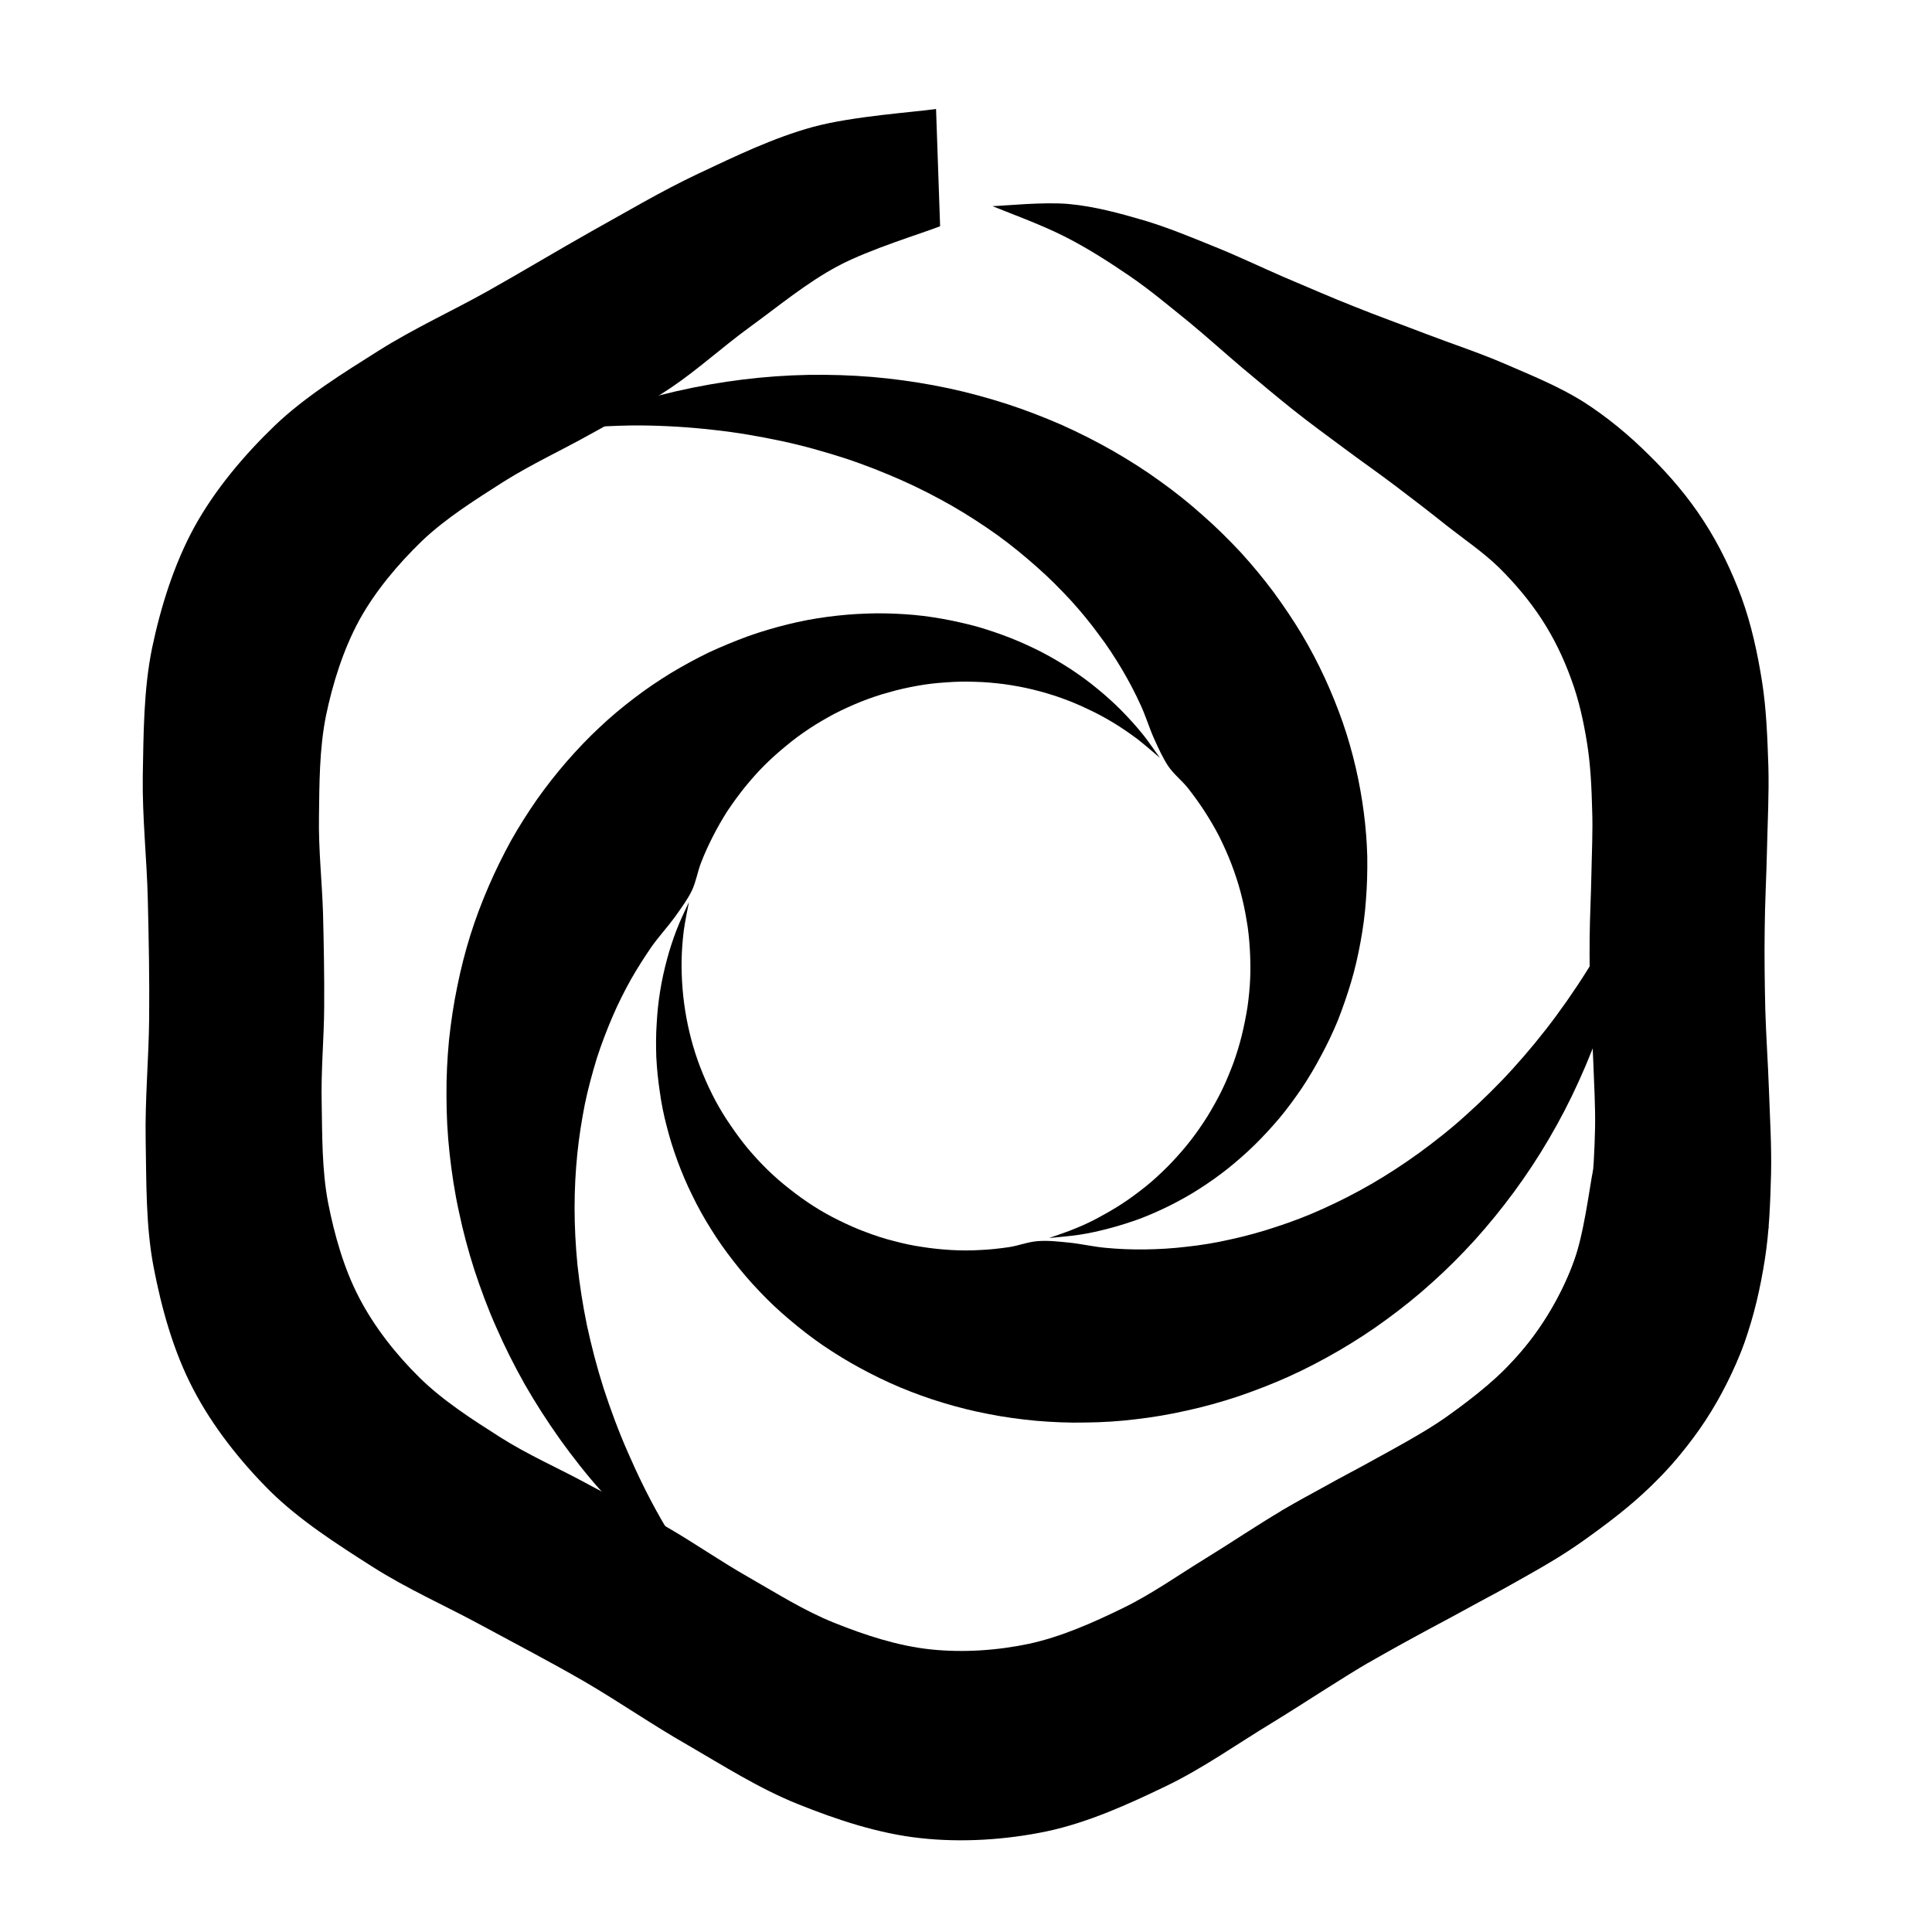
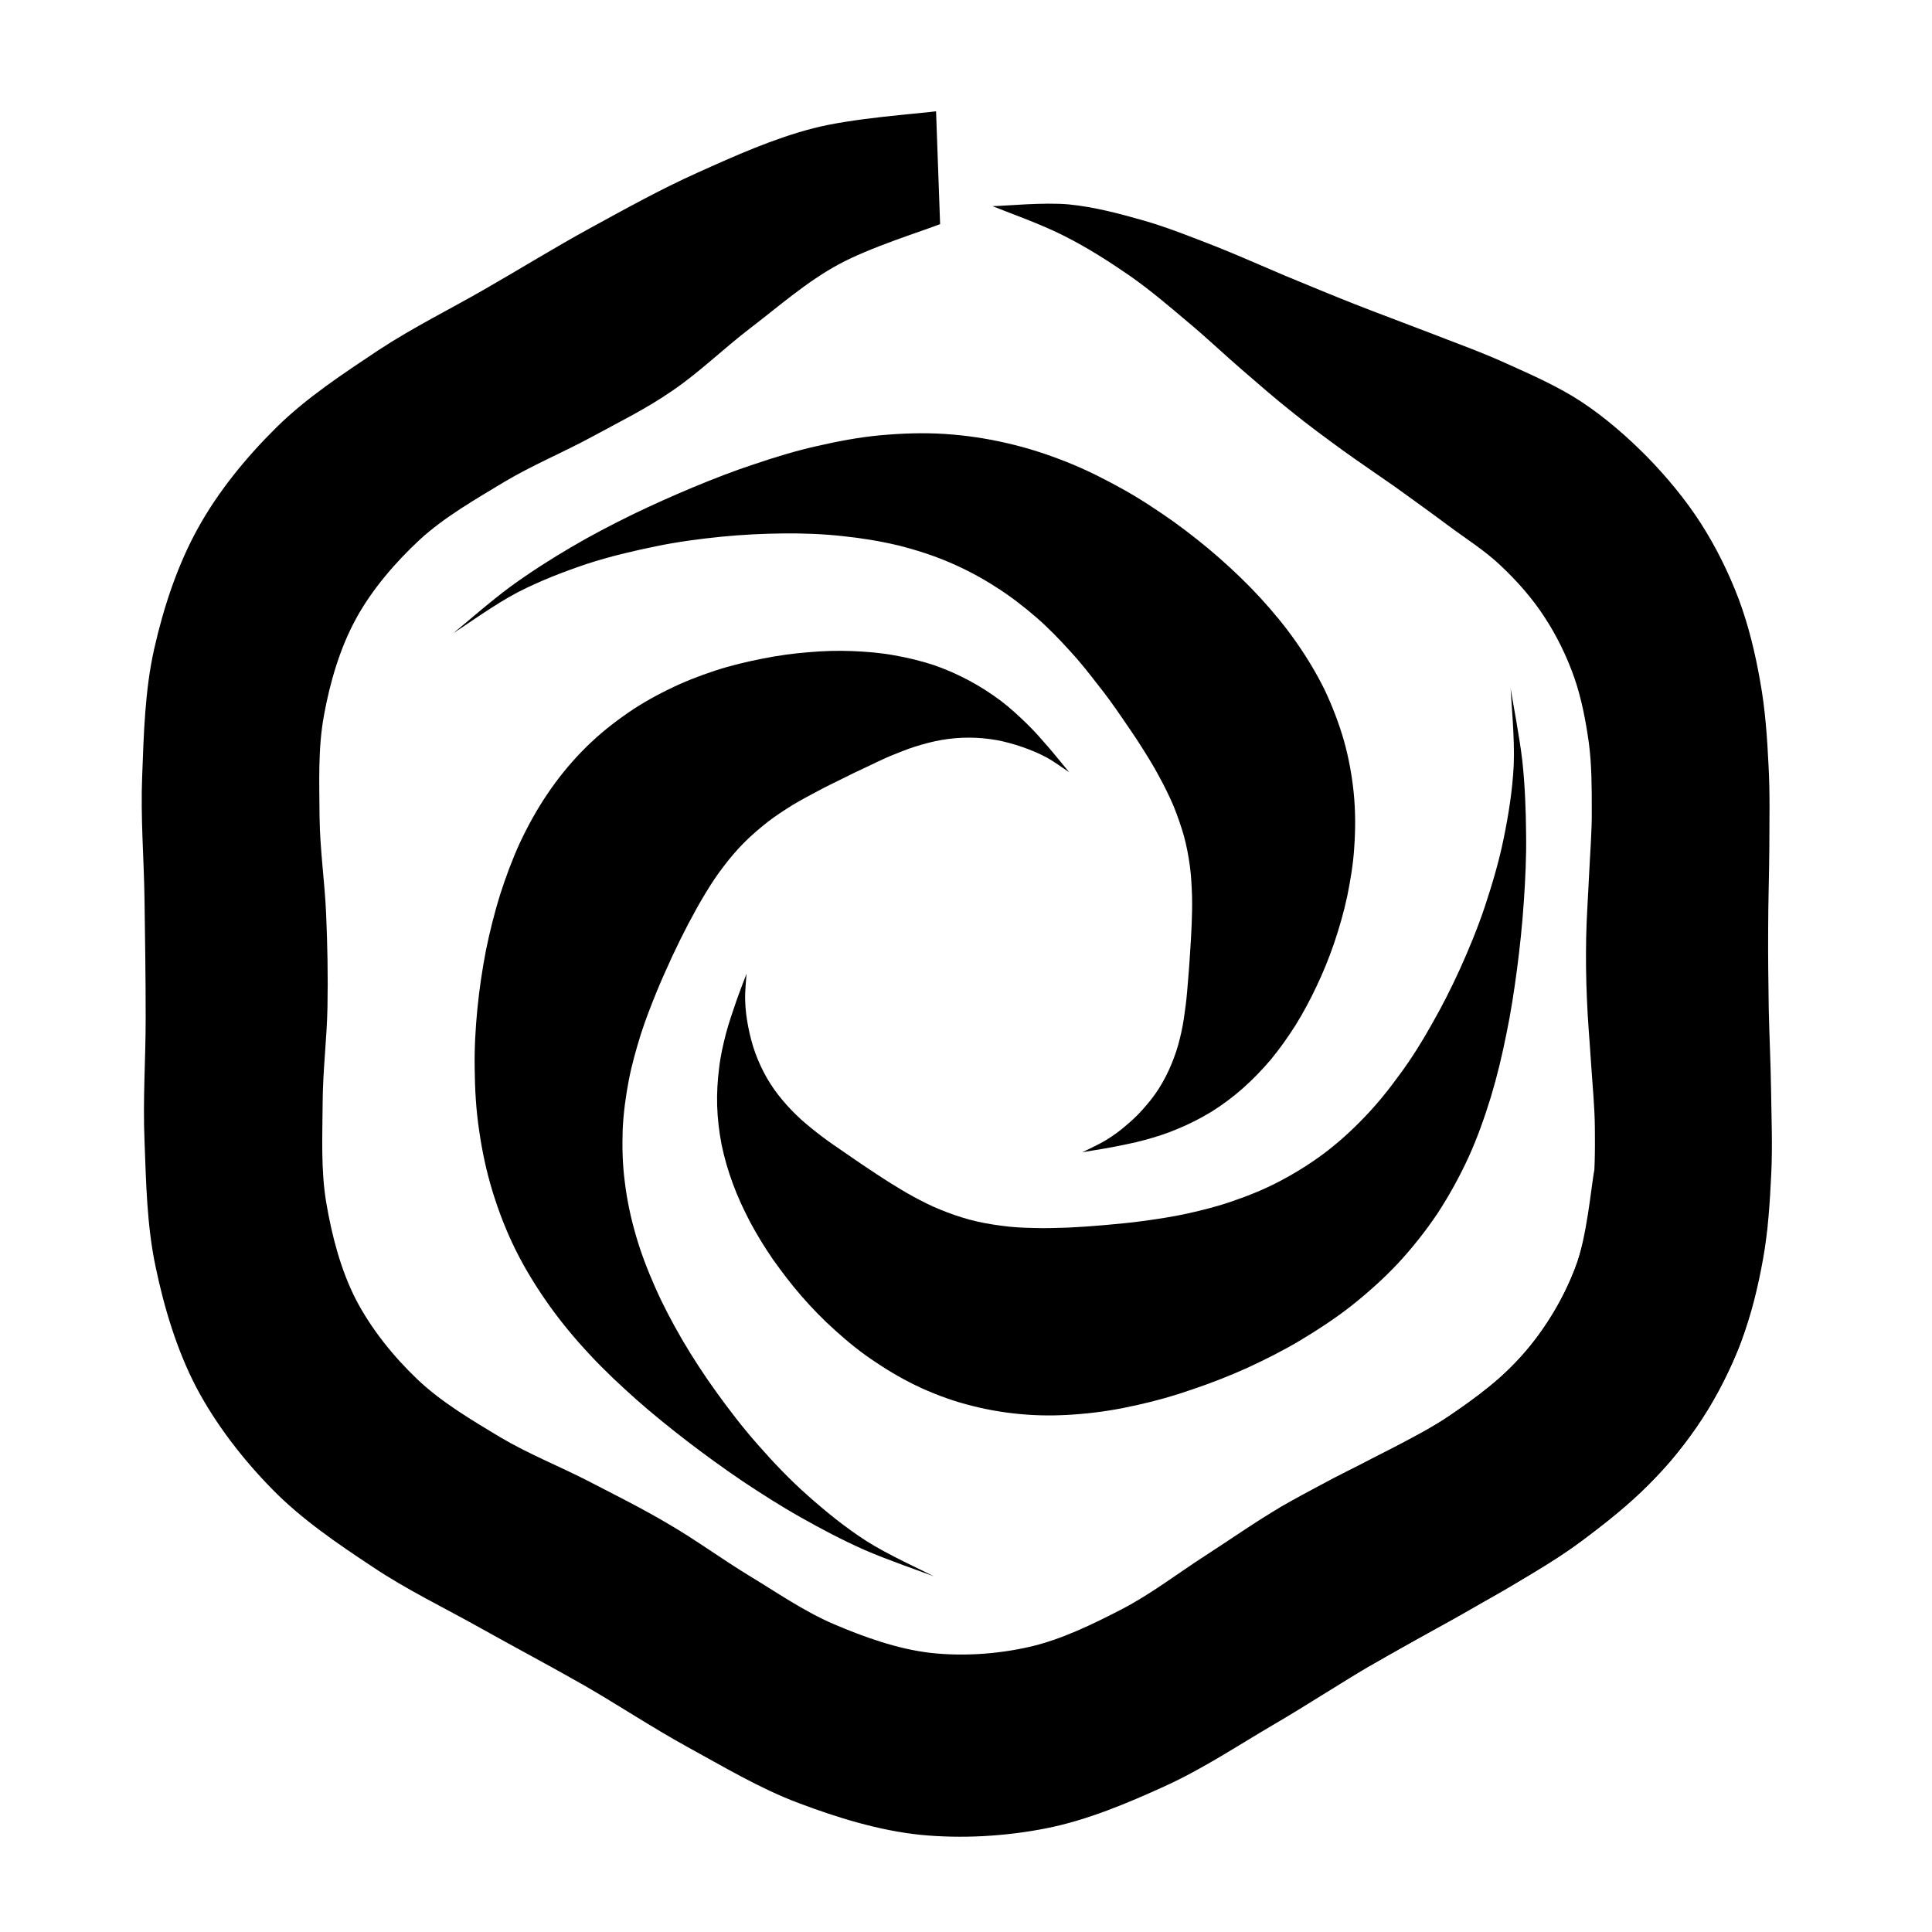
<svg xmlns="http://www.w3.org/2000/svg" viewBox="0 0 100 100" role="img" aria-label="Autogestor">
-   <path fill="currentColor" d="M48.45 5.64C47.39 5.8 44.13 6.01 42.08 6.57C40.03 7.13 38.05 8.09 36.14 8.99C34.23 9.89 32.44 10.96 30.62 11.97C28.81 12.99 27.07 14.04 25.24 15.07C23.4 16.1 21.44 16.99 19.6 18.15C17.76 19.31 15.8 20.52 14.21 22.04C12.63 23.56 11.13 25.34 10.07 27.26C9.02 29.17 8.32 31.4 7.87 33.55C7.43 35.7 7.43 38 7.39 40.16C7.36 42.33 7.6 44.45 7.65 46.54C7.7 48.63 7.74 50.63 7.72 52.71C7.7 54.79 7.5 56.88 7.54 59.03C7.58 61.17 7.54 63.44 7.95 65.58C8.36 67.72 8.98 69.95 9.99 71.88C10.99 73.81 12.42 75.62 13.96 77.16C15.51 78.69 17.45 79.93 19.27 81.09C21.09 82.25 23.07 83.12 24.91 84.12C26.74 85.11 28.51 86.03 30.29 87.06C32.07 88.1 33.75 89.27 35.59 90.32C37.42 91.38 39.3 92.58 41.3 93.38C43.31 94.19 45.49 94.91 47.63 95.14C49.78 95.38 52.07 95.23 54.18 94.79C56.3 94.34 58.38 93.4 60.33 92.46C62.27 91.53 64.04 90.26 65.83 89.18C67.61 88.09 69.27 86.97 71.03 85.94C72.79 84.91 74.59 84.02 76.4 83C78.22 81.97 80.18 81.02 81.92 79.76C83.65 78.51 85.45 77.11 86.82 75.46C88.19 73.81 89.36 71.86 90.15 69.87C90.93 67.88 91.31 64.56 91.54 63.5L82.46 60.55C82.28 61.38 81.99 63.97 81.38 65.53C80.77 67.09 79.86 68.62 78.79 69.91C77.72 71.2 76.32 72.29 74.96 73.28C73.61 74.26 72.07 75.01 70.66 75.81C69.24 76.62 67.83 77.31 66.46 78.12C65.08 78.93 63.79 79.81 62.39 80.67C61 81.52 59.6 82.52 58.09 83.25C56.57 83.99 54.93 84.72 53.27 85.08C51.62 85.43 49.83 85.55 48.15 85.37C46.46 85.19 44.76 84.63 43.19 84C41.61 83.37 40.14 82.43 38.7 81.61C37.26 80.79 35.95 79.87 34.55 79.06C33.15 78.25 31.76 77.54 30.32 76.76C28.88 75.98 27.32 75.3 25.89 74.39C24.46 73.48 22.94 72.51 21.72 71.31C20.5 70.11 19.38 68.69 18.59 67.17C17.8 65.66 17.31 63.92 16.98 62.24C16.66 60.55 16.68 58.77 16.65 57.09C16.61 55.41 16.77 53.76 16.78 52.13C16.79 50.49 16.76 48.93 16.72 47.28C16.67 45.64 16.48 43.97 16.51 42.27C16.53 40.56 16.53 38.76 16.87 37.06C17.22 35.37 17.77 33.62 18.59 32.11C19.42 30.6 20.6 29.2 21.84 28C23.09 26.81 24.63 25.85 26.07 24.93C27.52 24.02 29.06 23.31 30.51 22.5C31.95 21.69 33.36 20.99 34.74 20.06C36.13 19.12 37.38 17.97 38.82 16.92C40.27 15.87 41.75 14.63 43.39 13.76C45.03 12.89 47.78 12.06 48.66 11.71Z" />
-   <path fill="currentColor" d="M70.82 86.06C71.42 85.72 73.22 84.71 74.45 84.04C75.68 83.36 76.96 82.73 78.21 82.02C79.46 81.3 80.76 80.58 81.97 79.73C83.17 78.88 84.38 77.97 85.44 76.93C86.49 75.89 87.48 74.74 88.29 73.5C89.1 72.26 89.77 70.9 90.28 69.51C90.79 68.12 91.12 66.64 91.35 65.18C91.58 63.71 91.63 62.21 91.67 60.75C91.7 59.29 91.61 57.83 91.56 56.41C91.51 54.99 91.41 53.61 91.37 52.22C91.34 50.84 91.32 49.49 91.34 48.11C91.35 46.73 91.43 45.36 91.46 43.95C91.49 42.54 91.57 41.09 91.53 39.65C91.48 38.2 91.43 36.7 91.2 35.26C90.97 33.81 90.65 32.33 90.15 30.95C89.64 29.57 88.99 28.21 88.19 26.98C87.4 25.75 86.42 24.6 85.37 23.57C84.33 22.53 83.17 21.57 81.93 20.78C80.68 20 79.25 19.42 77.91 18.84C76.57 18.26 75.19 17.81 73.88 17.31C72.58 16.81 71.32 16.36 70.08 15.86C68.84 15.37 67.66 14.85 66.45 14.34C65.25 13.82 64.09 13.26 62.87 12.77C61.66 12.28 60.44 11.77 59.19 11.4C57.93 11.03 56.63 10.68 55.33 10.56C54.02 10.44 52.03 10.65 51.37 10.67L51.37 10.67C51.99 10.93 53.91 11.63 55.1 12.24C56.29 12.84 57.42 13.57 58.49 14.3C59.57 15.04 60.56 15.88 61.53 16.66C62.49 17.45 63.39 18.27 64.29 19.03C65.19 19.78 66.05 20.51 66.93 21.21C67.81 21.91 68.69 22.55 69.58 23.21C70.46 23.87 71.36 24.49 72.24 25.16C73.13 25.83 74.01 26.51 74.9 27.22C75.79 27.92 76.77 28.58 77.59 29.38C78.41 30.19 79.17 31.09 79.79 32.04C80.42 33 80.93 34.06 81.32 35.14C81.72 36.21 81.97 37.36 82.15 38.49C82.33 39.62 82.38 40.79 82.41 41.92C82.45 43.05 82.39 44.17 82.37 45.27C82.35 46.37 82.29 47.45 82.28 48.53C82.27 49.6 82.28 50.66 82.31 51.74C82.35 52.82 82.43 53.9 82.47 55.01C82.51 56.12 82.58 57.25 82.56 58.4C82.53 59.54 82.49 60.72 82.31 61.86C82.14 63 81.88 64.17 81.48 65.25C81.09 66.34 80.56 67.4 79.94 68.37C79.31 69.34 78.53 70.24 77.71 71.06C76.89 71.87 75.94 72.59 75 73.25C74.06 73.92 73.05 74.48 72.07 75.04C71.09 75.61 70.09 76.1 69.13 76.63C68.17 77.16 66.77 77.95 66.29 78.22Z" />
-   <path fill="currentColor" d="M60.04 39.23C59.88 39.02 59.45 38.37 59.11 37.96C58.78 37.55 58.41 37.15 58.03 36.76C57.64 36.37 57.23 36 56.8 35.65C56.37 35.29 55.91 34.96 55.43 34.64C54.95 34.33 54.45 34.03 53.93 33.76C53.4 33.49 52.86 33.24 52.3 33.02C51.74 32.8 51.15 32.6 50.56 32.43C49.96 32.27 49.35 32.13 48.72 32.02C48.1 31.91 47.46 31.83 46.81 31.79C46.16 31.75 45.5 31.73 44.83 31.76C44.16 31.78 43.49 31.84 42.81 31.93C42.13 32.02 41.44 32.15 40.76 32.32C40.08 32.49 39.39 32.69 38.72 32.93C38.04 33.18 37.36 33.46 36.69 33.77C36.03 34.09 35.37 34.45 34.72 34.84C34.07 35.24 33.43 35.67 32.82 36.14C32.2 36.61 31.59 37.12 31.01 37.67C30.43 38.21 29.87 38.8 29.33 39.42C28.8 40.03 28.28 40.69 27.8 41.37C27.32 42.06 26.86 42.78 26.44 43.53C26.03 44.28 25.64 45.07 25.29 45.88C24.94 46.69 24.62 47.53 24.35 48.39C24.08 49.25 23.85 50.15 23.67 51.05C23.48 51.96 23.34 52.9 23.24 53.84C23.15 54.79 23.1 55.76 23.11 56.73C23.11 57.71 23.16 58.7 23.27 59.7C23.38 60.69 23.53 61.7 23.75 62.7C23.96 63.71 24.23 64.72 24.55 65.72C24.88 66.72 25.25 67.73 25.69 68.71C26.12 69.7 26.62 70.69 27.16 71.65C27.71 72.61 28.32 73.56 28.98 74.49C29.64 75.41 30.35 76.32 31.13 77.19C31.9 78.07 32.72 78.92 33.6 79.73C34.48 80.54 35.93 81.66 36.39 82.05L36.39 82.05C36.03 81.48 34.86 79.76 34.21 78.62C33.56 77.48 33 76.33 32.51 75.2C32.01 74.07 31.6 72.95 31.24 71.85C30.89 70.75 30.61 69.66 30.38 68.6C30.16 67.53 30 66.49 29.89 65.48C29.79 64.46 29.74 63.47 29.74 62.52C29.74 61.56 29.79 60.63 29.88 59.74C29.97 58.84 30.11 57.98 30.27 57.16C30.44 56.33 30.66 55.54 30.89 54.78C31.13 54.03 31.41 53.31 31.7 52.63C31.99 51.95 32.32 51.3 32.66 50.69C33 50.09 33.37 49.52 33.74 48.98C34.12 48.45 34.57 47.96 34.92 47.48C35.26 47 35.58 46.57 35.81 46.1C36.03 45.63 36.1 45.14 36.28 44.67C36.46 44.2 36.67 43.74 36.9 43.29C37.13 42.84 37.38 42.4 37.65 41.98C37.93 41.56 38.23 41.15 38.54 40.76C38.86 40.37 39.19 39.99 39.55 39.63C39.9 39.28 40.28 38.94 40.67 38.62C41.05 38.3 41.46 38 41.88 37.72C42.3 37.44 42.74 37.19 43.18 36.95C43.63 36.72 44.09 36.51 44.56 36.32C45.02 36.14 45.5 35.97 45.99 35.84C46.47 35.7 46.96 35.59 47.46 35.5C47.95 35.41 48.46 35.35 48.96 35.32C49.46 35.28 49.97 35.27 50.47 35.29C50.97 35.3 51.48 35.35 51.97 35.41C52.47 35.48 52.97 35.57 53.46 35.69C53.95 35.81 54.43 35.95 54.91 36.12C55.38 36.29 55.85 36.48 56.3 36.7C56.76 36.91 57.2 37.15 57.63 37.41C58.06 37.67 58.48 37.96 58.88 38.26C59.28 38.57 59.85 39.07 60.04 39.23Z" />
-   <path fill="currentColor" d="M54.3 64.08C54.56 64.05 55.35 63.99 55.87 63.91C56.4 63.83 56.93 63.71 57.45 63.57C57.98 63.43 58.51 63.26 59.03 63.07C59.55 62.87 60.07 62.64 60.59 62.38C61.1 62.12 61.61 61.84 62.1 61.52C62.6 61.2 63.08 60.86 63.56 60.48C64.03 60.1 64.49 59.7 64.93 59.27C65.38 58.83 65.8 58.37 66.21 57.89C66.62 57.4 67 56.88 67.37 56.34C67.73 55.8 68.07 55.23 68.38 54.64C68.7 54.05 68.99 53.44 69.25 52.81C69.5 52.17 69.73 51.51 69.93 50.84C70.13 50.17 70.29 49.47 70.42 48.76C70.55 48.05 70.65 47.33 70.7 46.59C70.76 45.85 70.78 45.1 70.77 44.34C70.75 43.59 70.69 42.82 70.59 42.05C70.49 41.28 70.35 40.5 70.17 39.72C69.99 38.95 69.77 38.17 69.5 37.39C69.23 36.62 68.92 35.85 68.57 35.09C68.22 34.33 67.82 33.57 67.38 32.83C66.94 32.1 66.45 31.37 65.93 30.66C65.4 29.95 64.83 29.26 64.22 28.59C63.6 27.93 62.95 27.28 62.25 26.67C61.56 26.05 60.82 25.46 60.05 24.91C59.28 24.35 58.46 23.83 57.61 23.34C56.77 22.86 55.88 22.41 54.97 22C54.05 21.6 53.1 21.23 52.12 20.91C51.15 20.6 50.14 20.32 49.11 20.1C48.08 19.88 47.02 19.71 45.95 19.59C44.88 19.47 43.78 19.41 42.67 19.4C41.56 19.39 40.44 19.44 39.31 19.55C38.17 19.66 37.03 19.83 35.89 20.06C34.75 20.29 33.6 20.58 32.45 20.94C31.31 21.29 29.61 21.98 29.04 22.19L29.04 22.19C29.72 22.16 31.8 22.01 33.11 22.02C34.42 22.03 35.7 22.11 36.92 22.25C38.14 22.38 39.33 22.59 40.46 22.83C41.59 23.07 42.67 23.38 43.7 23.71C44.74 24.05 45.72 24.44 46.65 24.85C47.58 25.26 48.46 25.72 49.29 26.19C50.12 26.67 50.9 27.18 51.63 27.7C52.36 28.23 53.03 28.78 53.66 29.34C54.3 29.9 54.87 30.48 55.41 31.06C55.94 31.64 56.43 32.24 56.87 32.84C57.32 33.43 57.71 34.04 58.07 34.64C58.42 35.23 58.74 35.84 59.01 36.43C59.29 37.02 59.48 37.66 59.72 38.2C59.96 38.73 60.18 39.22 60.47 39.66C60.77 40.09 61.16 40.39 61.48 40.78C61.79 41.18 62.09 41.59 62.36 42.01C62.63 42.43 62.89 42.87 63.12 43.32C63.34 43.77 63.55 44.23 63.73 44.7C63.91 45.17 64.07 45.65 64.2 46.13C64.33 46.62 64.44 47.11 64.52 47.61C64.61 48.1 64.66 48.61 64.69 49.11C64.72 49.61 64.73 50.12 64.71 50.62C64.69 51.12 64.64 51.63 64.57 52.12C64.49 52.62 64.39 53.12 64.27 53.61C64.15 54.09 64 54.58 63.83 55.05C63.65 55.52 63.46 55.99 63.24 56.44C63.02 56.89 62.77 57.33 62.51 57.76C62.24 58.19 61.95 58.61 61.65 59C61.34 59.4 61.01 59.78 60.66 60.15C60.32 60.51 59.95 60.86 59.57 61.19C59.18 61.52 58.78 61.82 58.37 62.11C57.95 62.4 57.52 62.66 57.08 62.9C56.64 63.15 56.19 63.37 55.72 63.56C55.26 63.76 54.54 63.99 54.3 64.08Z" />
-   <path fill="currentColor" d="M35.66 46.69C35.55 46.93 35.21 47.63 35.02 48.13C34.83 48.63 34.66 49.14 34.52 49.67C34.38 50.19 34.26 50.73 34.17 51.29C34.08 51.84 34.02 52.4 33.99 52.98C33.95 53.55 33.95 54.13 33.97 54.72C34 55.31 34.06 55.9 34.15 56.5C34.23 57.1 34.35 57.7 34.51 58.3C34.66 58.9 34.85 59.5 35.07 60.1C35.29 60.69 35.54 61.29 35.83 61.87C36.11 62.45 36.43 63.03 36.79 63.6C37.14 64.17 37.53 64.72 37.95 65.26C38.37 65.8 38.82 66.33 39.31 66.84C39.79 67.35 40.31 67.84 40.86 68.3C41.41 68.77 41.99 69.22 42.6 69.64C43.21 70.05 43.85 70.45 44.52 70.81C45.18 71.17 45.88 71.51 46.59 71.81C47.31 72.11 48.05 72.38 48.82 72.61C49.58 72.84 50.37 73.04 51.17 73.19C51.97 73.35 52.79 73.46 53.63 73.54C54.46 73.61 55.32 73.65 56.18 73.63C57.04 73.62 57.91 73.57 58.79 73.46C59.66 73.36 60.55 73.21 61.43 73.01C62.31 72.82 63.2 72.57 64.08 72.28C64.96 71.98 65.84 71.64 66.71 71.25C67.57 70.86 68.44 70.41 69.28 69.92C70.12 69.43 70.96 68.89 71.76 68.3C72.57 67.71 73.37 67.07 74.13 66.38C74.89 65.7 75.63 64.96 76.34 64.18C77.04 63.4 77.72 62.57 78.36 61.7C79 60.83 79.61 59.91 80.17 58.95C80.73 58 81.25 57 81.72 55.96C82.19 54.93 82.62 53.85 82.99 52.75C83.36 51.65 83.68 50.5 83.94 49.34C84.21 48.17 84.46 46.35 84.56 45.76L84.56 45.76C84.25 46.36 83.34 48.23 82.68 49.36C82.01 50.49 81.3 51.56 80.57 52.55C79.84 53.54 79.08 54.46 78.3 55.32C77.52 56.18 76.72 56.96 75.91 57.69C75.11 58.42 74.28 59.07 73.46 59.67C72.63 60.27 71.8 60.81 70.97 61.29C70.14 61.77 69.31 62.19 68.49 62.56C67.68 62.93 66.86 63.24 66.06 63.5C65.26 63.77 64.47 63.98 63.7 64.15C62.92 64.33 62.16 64.45 61.43 64.53C60.69 64.62 59.97 64.66 59.27 64.67C58.57 64.68 57.9 64.65 57.25 64.59C56.59 64.53 55.95 64.38 55.36 64.32C54.77 64.26 54.24 64.2 53.72 64.24C53.2 64.28 52.74 64.47 52.24 64.55C51.75 64.62 51.24 64.68 50.74 64.7C50.24 64.73 49.73 64.73 49.23 64.7C48.73 64.67 48.22 64.62 47.73 64.54C47.23 64.47 46.73 64.36 46.25 64.23C45.76 64.11 45.28 63.95 44.81 63.77C44.34 63.6 43.88 63.39 43.43 63.17C42.98 62.95 42.53 62.7 42.11 62.43C41.69 62.16 41.27 61.86 40.88 61.55C40.48 61.24 40.1 60.91 39.74 60.56C39.38 60.21 39.04 59.84 38.71 59.45C38.39 59.06 38.09 58.66 37.81 58.24C37.52 57.83 37.26 57.39 37.02 56.95C36.79 56.51 36.57 56.05 36.38 55.58C36.19 55.12 36.02 54.64 35.88 54.16C35.74 53.68 35.62 53.18 35.53 52.69C35.44 52.2 35.37 51.69 35.33 51.19C35.29 50.69 35.27 50.19 35.28 49.68C35.29 49.18 35.33 48.68 35.39 48.18C35.46 47.68 35.61 46.94 35.66 46.69Z" />
+   <path fill="currentColor" d="M48.45 5.76C47.39 5.9 44.15 6.11 42.09 6.64C40.04 7.17 38.05 8.06 36.12 8.93C34.2 9.79 32.37 10.81 30.54 11.81C28.71 12.81 26.97 13.89 25.14 14.94C23.32 15.99 21.39 16.94 19.58 18.13C17.78 19.33 15.87 20.58 14.31 22.12C12.76 23.65 11.29 25.44 10.24 27.35C9.18 29.26 8.46 31.46 7.98 33.59C7.5 35.72 7.44 38 7.36 40.15C7.27 42.31 7.45 44.44 7.48 46.53C7.51 48.62 7.54 50.64 7.54 52.72C7.54 54.81 7.39 56.9 7.48 59.04C7.56 61.18 7.6 63.42 8.05 65.55C8.49 67.67 9.15 69.87 10.15 71.79C11.16 73.71 12.56 75.52 14.08 77.07C15.59 78.62 17.47 79.9 19.27 81.09C21.06 82.29 23 83.22 24.82 84.24C26.64 85.26 28.42 86.2 30.21 87.22C32 88.25 33.71 89.39 35.56 90.41C37.41 91.42 39.3 92.56 41.32 93.32C43.33 94.08 45.5 94.75 47.64 94.97C49.78 95.18 52.05 95.05 54.17 94.63C56.28 94.21 58.37 93.33 60.32 92.44C62.27 91.55 64.07 90.35 65.88 89.29C67.68 88.24 69.36 87.13 71.12 86.1C72.89 85.06 74.68 84.15 76.48 83.09C78.27 82.03 80.19 81.02 81.89 79.74C83.59 78.45 85.33 77.02 86.68 75.37C88.03 73.71 89.19 71.77 89.99 69.79C90.79 67.81 91.24 64.53 91.49 63.48L82.52 60.57C82.36 61.41 82.14 64.04 81.54 65.61C80.94 67.18 80.01 68.72 78.92 70C77.83 71.29 76.38 72.35 74.99 73.3C73.6 74.26 72.02 74.95 70.58 75.72C69.14 76.5 67.73 77.16 66.36 77.96C64.99 78.76 63.72 79.66 62.34 80.55C60.96 81.44 59.6 82.49 58.09 83.28C56.58 84.06 54.95 84.86 53.29 85.24C51.63 85.62 49.82 85.74 48.14 85.55C46.45 85.35 44.74 84.74 43.17 84.07C41.6 83.4 40.16 82.39 38.73 81.53C37.31 80.66 36.02 79.71 34.63 78.9C33.25 78.08 31.86 77.39 30.41 76.64C28.95 75.89 27.36 75.26 25.89 74.39C24.43 73.51 22.85 72.58 21.61 71.4C20.36 70.21 19.21 68.78 18.42 67.26C17.64 65.74 17.18 63.97 16.89 62.27C16.6 60.57 16.69 58.77 16.7 57.08C16.71 55.39 16.92 53.75 16.95 52.12C16.98 50.49 16.95 48.94 16.88 47.3C16.81 45.66 16.56 43.99 16.54 42.28C16.53 40.56 16.45 38.73 16.77 37.02C17.08 35.31 17.6 33.53 18.43 32.02C19.26 30.5 20.47 29.1 21.74 27.92C23.02 26.75 24.62 25.84 26.09 24.95C27.57 24.07 29.14 23.42 30.6 22.63C32.05 21.84 33.45 21.16 34.82 20.21C36.2 19.27 37.42 18.07 38.84 16.98C40.27 15.89 41.74 14.59 43.38 13.7C45.02 12.8 47.78 11.95 48.66 11.6Z" />
+   <path fill="currentColor" d="M70.91 86.22C71.52 85.88 73.32 84.85 74.54 84.16C75.76 83.47 77.02 82.81 78.26 82.07C79.49 81.32 80.76 80.57 81.94 79.7C83.12 78.83 84.3 77.89 85.33 76.85C86.36 75.8 87.33 74.64 88.13 73.4C88.93 72.17 89.6 70.81 90.12 69.44C90.65 68.06 91 66.59 91.26 65.14C91.52 63.69 91.61 62.2 91.68 60.75C91.75 59.3 91.69 57.85 91.67 56.43C91.65 55.01 91.58 53.62 91.55 52.23C91.53 50.85 91.51 49.49 91.52 48.1C91.52 46.72 91.57 45.34 91.58 43.93C91.58 42.52 91.62 41.08 91.54 39.64C91.47 38.2 91.37 36.72 91.11 35.29C90.86 33.85 90.51 32.39 90 31.02C89.48 29.65 88.82 28.31 88.03 27.08C87.24 25.85 86.28 24.7 85.26 23.65C84.23 22.61 83.11 21.63 81.89 20.82C80.67 20.01 79.27 19.4 77.94 18.8C76.62 18.2 75.26 17.72 73.96 17.21C72.66 16.71 71.39 16.24 70.14 15.75C68.9 15.26 67.7 14.76 66.49 14.26C65.28 13.75 64.1 13.22 62.89 12.74C61.67 12.27 60.44 11.77 59.18 11.41C57.92 11.05 56.63 10.71 55.32 10.58C54.02 10.46 52.03 10.66 51.37 10.67L51.37 10.67C52 10.93 53.92 11.61 55.1 12.22C56.29 12.82 57.43 13.55 58.5 14.29C59.57 15.04 60.56 15.89 61.52 16.7C62.48 17.5 63.36 18.34 64.25 19.11C65.14 19.88 65.99 20.62 66.87 21.32C67.74 22.02 68.61 22.66 69.5 23.31C70.39 23.95 71.3 24.56 72.21 25.2C73.11 25.85 74.02 26.5 74.93 27.18C75.85 27.87 76.87 28.5 77.7 29.3C78.54 30.09 79.33 30.99 79.95 31.95C80.58 32.91 81.1 33.98 81.48 35.06C81.86 36.15 82.08 37.32 82.24 38.46C82.39 39.61 82.39 40.78 82.39 41.92C82.4 43.06 82.3 44.19 82.25 45.29C82.2 46.39 82.12 47.46 82.1 48.53C82.08 49.61 82.09 50.65 82.14 51.73C82.18 52.8 82.28 53.88 82.35 54.99C82.42 56.1 82.54 57.24 82.55 58.39C82.56 59.54 82.56 60.74 82.41 61.89C82.25 63.05 82.02 64.23 81.64 65.33C81.25 66.42 80.73 67.5 80.09 68.47C79.46 69.44 78.66 70.34 77.82 71.14C76.98 71.94 76 72.64 75.03 73.28C74.07 73.92 73.02 74.45 72.02 74.99C71.02 75.53 70.01 75.99 69.04 76.5C68.07 77.01 66.67 77.8 66.2 78.06Z" />
+   <path fill="currentColor" d="M55.34 39.97C55.17 39.77 54.7 39.18 54.35 38.77C53.99 38.36 53.62 37.92 53.19 37.5C52.77 37.09 52.31 36.66 51.81 36.28C51.3 35.9 50.75 35.54 50.17 35.23C49.59 34.92 48.96 34.64 48.32 34.42C47.67 34.21 46.99 34.04 46.29 33.92C45.59 33.79 44.86 33.73 44.12 33.7C43.38 33.67 42.62 33.69 41.84 33.76C41.07 33.82 40.27 33.93 39.47 34.09C38.66 34.25 37.84 34.44 37.02 34.71C36.2 34.98 35.37 35.3 34.57 35.7C33.77 36.09 32.97 36.55 32.23 37.09C31.48 37.62 30.76 38.23 30.11 38.9C29.46 39.57 28.86 40.31 28.33 41.1C27.8 41.88 27.33 42.73 26.92 43.6C26.52 44.47 26.18 45.39 25.88 46.32C25.59 47.26 25.35 48.22 25.15 49.2C24.96 50.19 24.81 51.19 24.71 52.21C24.61 53.23 24.55 54.28 24.57 55.33C24.58 56.38 24.64 57.45 24.8 58.51C24.95 59.57 25.18 60.65 25.5 61.69C25.82 62.73 26.22 63.76 26.71 64.74C27.2 65.72 27.79 66.67 28.43 67.57C29.07 68.47 29.79 69.33 30.55 70.14C31.31 70.96 32.13 71.72 32.97 72.47C33.81 73.21 34.69 73.92 35.6 74.62C36.5 75.31 37.44 75.99 38.41 76.65C39.39 77.3 40.4 77.95 41.45 78.54C42.51 79.14 43.61 79.72 44.76 80.23C45.91 80.73 47.75 81.37 48.34 81.59L48.34 81.59C47.76 81.29 45.93 80.46 44.84 79.76C43.75 79.06 42.73 78.23 41.8 77.4C40.86 76.57 40.01 75.67 39.23 74.78C38.44 73.89 37.74 72.97 37.09 72.07C36.44 71.17 35.85 70.26 35.32 69.36C34.8 68.46 34.32 67.56 33.92 66.65C33.52 65.75 33.17 64.84 32.91 63.93C32.64 63.01 32.45 62.09 32.34 61.18C32.22 60.27 32.2 59.36 32.23 58.47C32.27 57.59 32.39 56.72 32.55 55.89C32.71 55.07 32.94 54.27 33.17 53.53C33.41 52.78 33.69 52.07 33.96 51.4C34.23 50.73 34.52 50.11 34.79 49.51C35.07 48.91 35.35 48.35 35.63 47.81C35.92 47.27 36.2 46.75 36.5 46.26C36.8 45.76 37.11 45.29 37.45 44.85C37.79 44.4 38.15 43.98 38.53 43.6C38.91 43.22 39.32 42.87 39.74 42.54C40.15 42.22 40.59 41.94 41.02 41.67C41.45 41.41 41.89 41.18 42.32 40.95C42.74 40.72 43.17 40.52 43.59 40.31C44.01 40.1 44.41 39.9 44.83 39.71C45.25 39.51 45.66 39.31 46.08 39.13C46.51 38.96 46.93 38.78 47.38 38.64C47.82 38.5 48.28 38.38 48.74 38.3C49.2 38.22 49.67 38.18 50.14 38.18C50.6 38.18 51.08 38.22 51.54 38.3C52 38.38 52.46 38.51 52.9 38.66C53.34 38.81 53.77 38.99 54.18 39.21C54.58 39.43 55.14 39.84 55.34 39.97Z" />
+   <path fill="currentColor" d="M38.64 50.4C38.55 50.64 38.28 51.33 38.1 51.85C37.93 52.36 37.73 52.91 37.58 53.48C37.43 54.06 37.29 54.67 37.22 55.29C37.14 55.92 37.1 56.58 37.12 57.24C37.14 57.9 37.22 58.58 37.35 59.25C37.49 59.92 37.68 60.59 37.93 61.26C38.17 61.92 38.48 62.59 38.82 63.24C39.17 63.9 39.57 64.55 40.01 65.19C40.46 65.82 40.94 66.46 41.48 67.08C42.02 67.7 42.61 68.31 43.25 68.88C43.89 69.46 44.58 70.02 45.33 70.51C46.07 71.01 46.87 71.47 47.7 71.85C48.54 72.23 49.43 72.55 50.33 72.77C51.23 73 52.18 73.15 53.13 73.22C54.07 73.29 55.04 73.27 56 73.18C56.95 73.1 57.92 72.94 58.88 72.72C59.83 72.51 60.79 72.24 61.73 71.91C62.68 71.59 63.63 71.22 64.56 70.8C65.49 70.37 66.43 69.9 67.33 69.36C68.23 68.82 69.13 68.23 69.97 67.57C70.81 66.9 71.63 66.17 72.37 65.38C73.11 64.58 73.8 63.71 74.41 62.8C75.01 61.88 75.55 60.9 76.01 59.9C76.47 58.89 76.84 57.84 77.17 56.77C77.49 55.71 77.75 54.62 77.97 53.52C78.2 52.42 78.37 51.3 78.52 50.17C78.67 49.03 78.79 47.88 78.87 46.71C78.95 45.54 79.01 44.34 78.99 43.13C78.98 41.91 78.93 40.67 78.8 39.42C78.66 38.18 78.29 36.27 78.19 35.64L78.19 35.64C78.22 36.3 78.41 38.29 78.35 39.59C78.29 40.88 78.08 42.18 77.83 43.4C77.58 44.63 77.22 45.82 76.85 46.94C76.47 48.07 76.03 49.13 75.57 50.15C75.11 51.16 74.62 52.12 74.1 53.03C73.59 53.94 73.05 54.8 72.46 55.6C71.88 56.4 71.27 57.16 70.61 57.84C69.95 58.53 69.25 59.16 68.52 59.71C67.78 60.26 67 60.74 66.22 61.15C65.44 61.56 64.62 61.89 63.83 62.16C63.04 62.44 62.23 62.64 61.47 62.81C60.7 62.98 59.95 63.09 59.24 63.19C58.52 63.29 57.84 63.35 57.18 63.41C56.52 63.47 55.9 63.51 55.29 63.54C54.67 63.56 54.09 63.58 53.51 63.56C52.93 63.55 52.36 63.52 51.81 63.44C51.26 63.37 50.71 63.27 50.19 63.13C49.67 62.99 49.16 62.81 48.67 62.61C48.19 62.42 47.73 62.18 47.28 61.94C46.84 61.7 46.42 61.44 46 61.18C45.59 60.92 45.2 60.66 44.81 60.4C44.43 60.14 44.05 59.89 43.67 59.62C43.29 59.36 42.92 59.11 42.55 58.83C42.18 58.55 41.82 58.26 41.47 57.95C41.13 57.64 40.8 57.3 40.5 56.94C40.2 56.59 39.93 56.2 39.69 55.79C39.46 55.39 39.26 54.95 39.1 54.52C38.94 54.08 38.82 53.62 38.73 53.16C38.64 52.7 38.58 52.24 38.57 51.78C38.55 51.32 38.63 50.63 38.64 50.4Z" />
+   <path fill="currentColor" d="M56.02 59.64C56.28 59.59 57.02 59.48 57.55 59.38C58.08 59.27 58.66 59.17 59.23 59.01C59.8 58.86 60.4 58.67 60.98 58.42C61.56 58.18 62.15 57.88 62.71 57.54C63.27 57.19 63.82 56.78 64.33 56.33C64.84 55.88 65.33 55.37 65.79 54.83C66.24 54.28 66.66 53.69 67.06 53.06C67.45 52.43 67.81 51.76 68.14 51.06C68.48 50.35 68.78 49.61 69.05 48.83C69.31 48.06 69.55 47.24 69.73 46.4C69.9 45.56 70.05 44.68 70.1 43.79C70.16 42.9 70.16 41.97 70.07 41.06C69.98 40.15 69.81 39.22 69.56 38.33C69.3 37.43 68.96 36.54 68.55 35.68C68.13 34.83 67.63 34 67.08 33.22C66.53 32.43 65.9 31.67 65.24 30.95C64.58 30.23 63.86 29.54 63.11 28.88C62.36 28.22 61.56 27.59 60.73 26.99C59.89 26.4 59.02 25.82 58.1 25.31C57.18 24.8 56.22 24.31 55.23 23.92C54.23 23.52 53.19 23.18 52.13 22.94C51.07 22.69 49.97 22.53 48.88 22.46C47.78 22.39 46.67 22.43 45.57 22.53C44.47 22.63 43.37 22.84 42.28 23.09C41.2 23.33 40.13 23.66 39.06 24.02C37.99 24.37 36.94 24.78 35.88 25.22C34.83 25.66 33.77 26.13 32.72 26.64C31.66 27.16 30.6 27.71 29.55 28.33C28.51 28.94 27.46 29.61 26.44 30.35C25.43 31.09 23.96 32.37 23.47 32.77L23.47 32.77C24.02 32.42 25.65 31.25 26.81 30.65C27.96 30.06 29.18 29.59 30.37 29.19C31.56 28.8 32.77 28.52 33.93 28.28C35.09 28.04 36.24 27.89 37.34 27.78C38.45 27.67 39.53 27.62 40.57 27.61C41.62 27.6 42.63 27.64 43.62 27.75C44.6 27.85 45.57 28.01 46.49 28.23C47.41 28.46 48.31 28.75 49.15 29.11C49.99 29.47 50.8 29.9 51.54 30.38C52.29 30.85 52.98 31.39 53.62 31.94C54.26 32.49 54.83 33.09 55.36 33.67C55.89 34.24 56.36 34.84 56.8 35.41C57.25 35.97 57.65 36.53 58.02 37.07C58.4 37.62 58.75 38.13 59.08 38.65C59.41 39.17 59.72 39.67 59.99 40.18C60.27 40.69 60.52 41.2 60.74 41.71C60.95 42.23 61.13 42.75 61.28 43.27C61.42 43.79 61.52 44.32 61.59 44.84C61.66 45.36 61.68 45.88 61.7 46.39C61.71 46.89 61.7 47.39 61.68 47.87C61.66 48.35 61.63 48.82 61.6 49.29C61.57 49.76 61.54 50.21 61.5 50.67C61.46 51.13 61.43 51.58 61.37 52.04C61.31 52.5 61.25 52.96 61.15 53.41C61.05 53.86 60.93 54.32 60.76 54.76C60.6 55.19 60.4 55.63 60.17 56.03C59.94 56.44 59.66 56.83 59.36 57.18C59.06 57.54 58.73 57.88 58.37 58.18C58.02 58.49 57.65 58.77 57.25 59.01C56.86 59.25 56.23 59.53 56.02 59.64Z" />
</svg>
